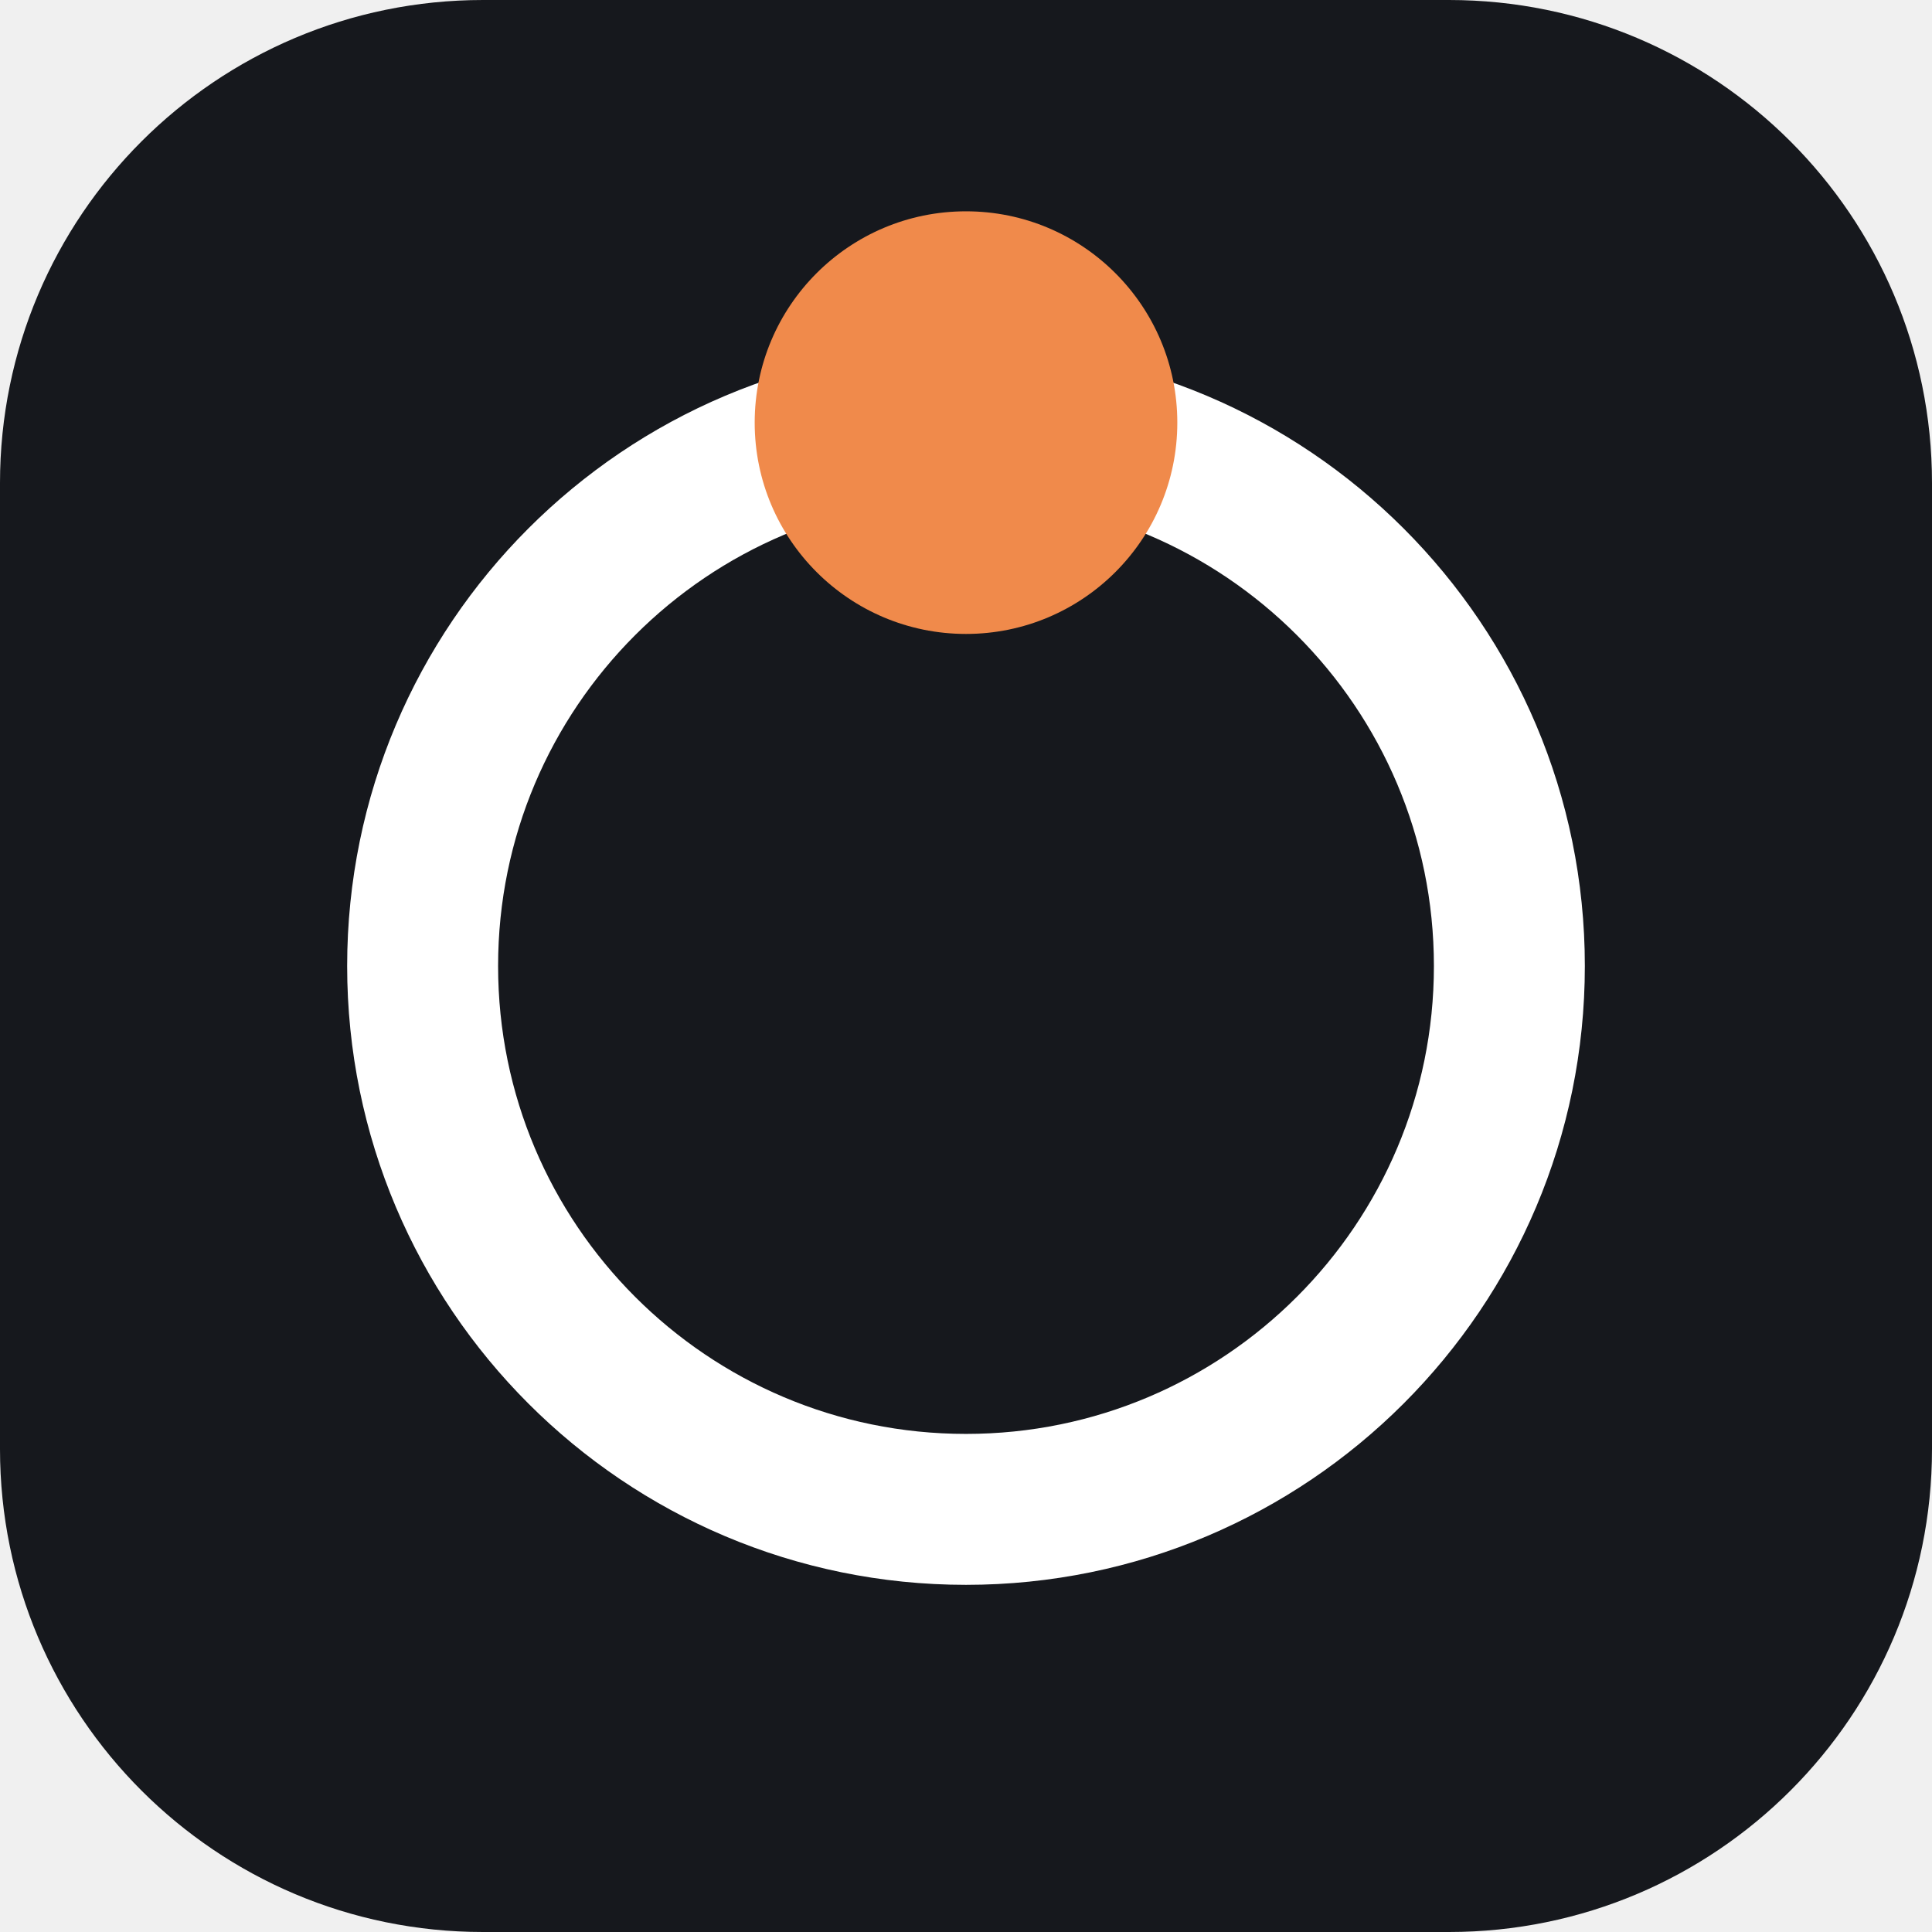
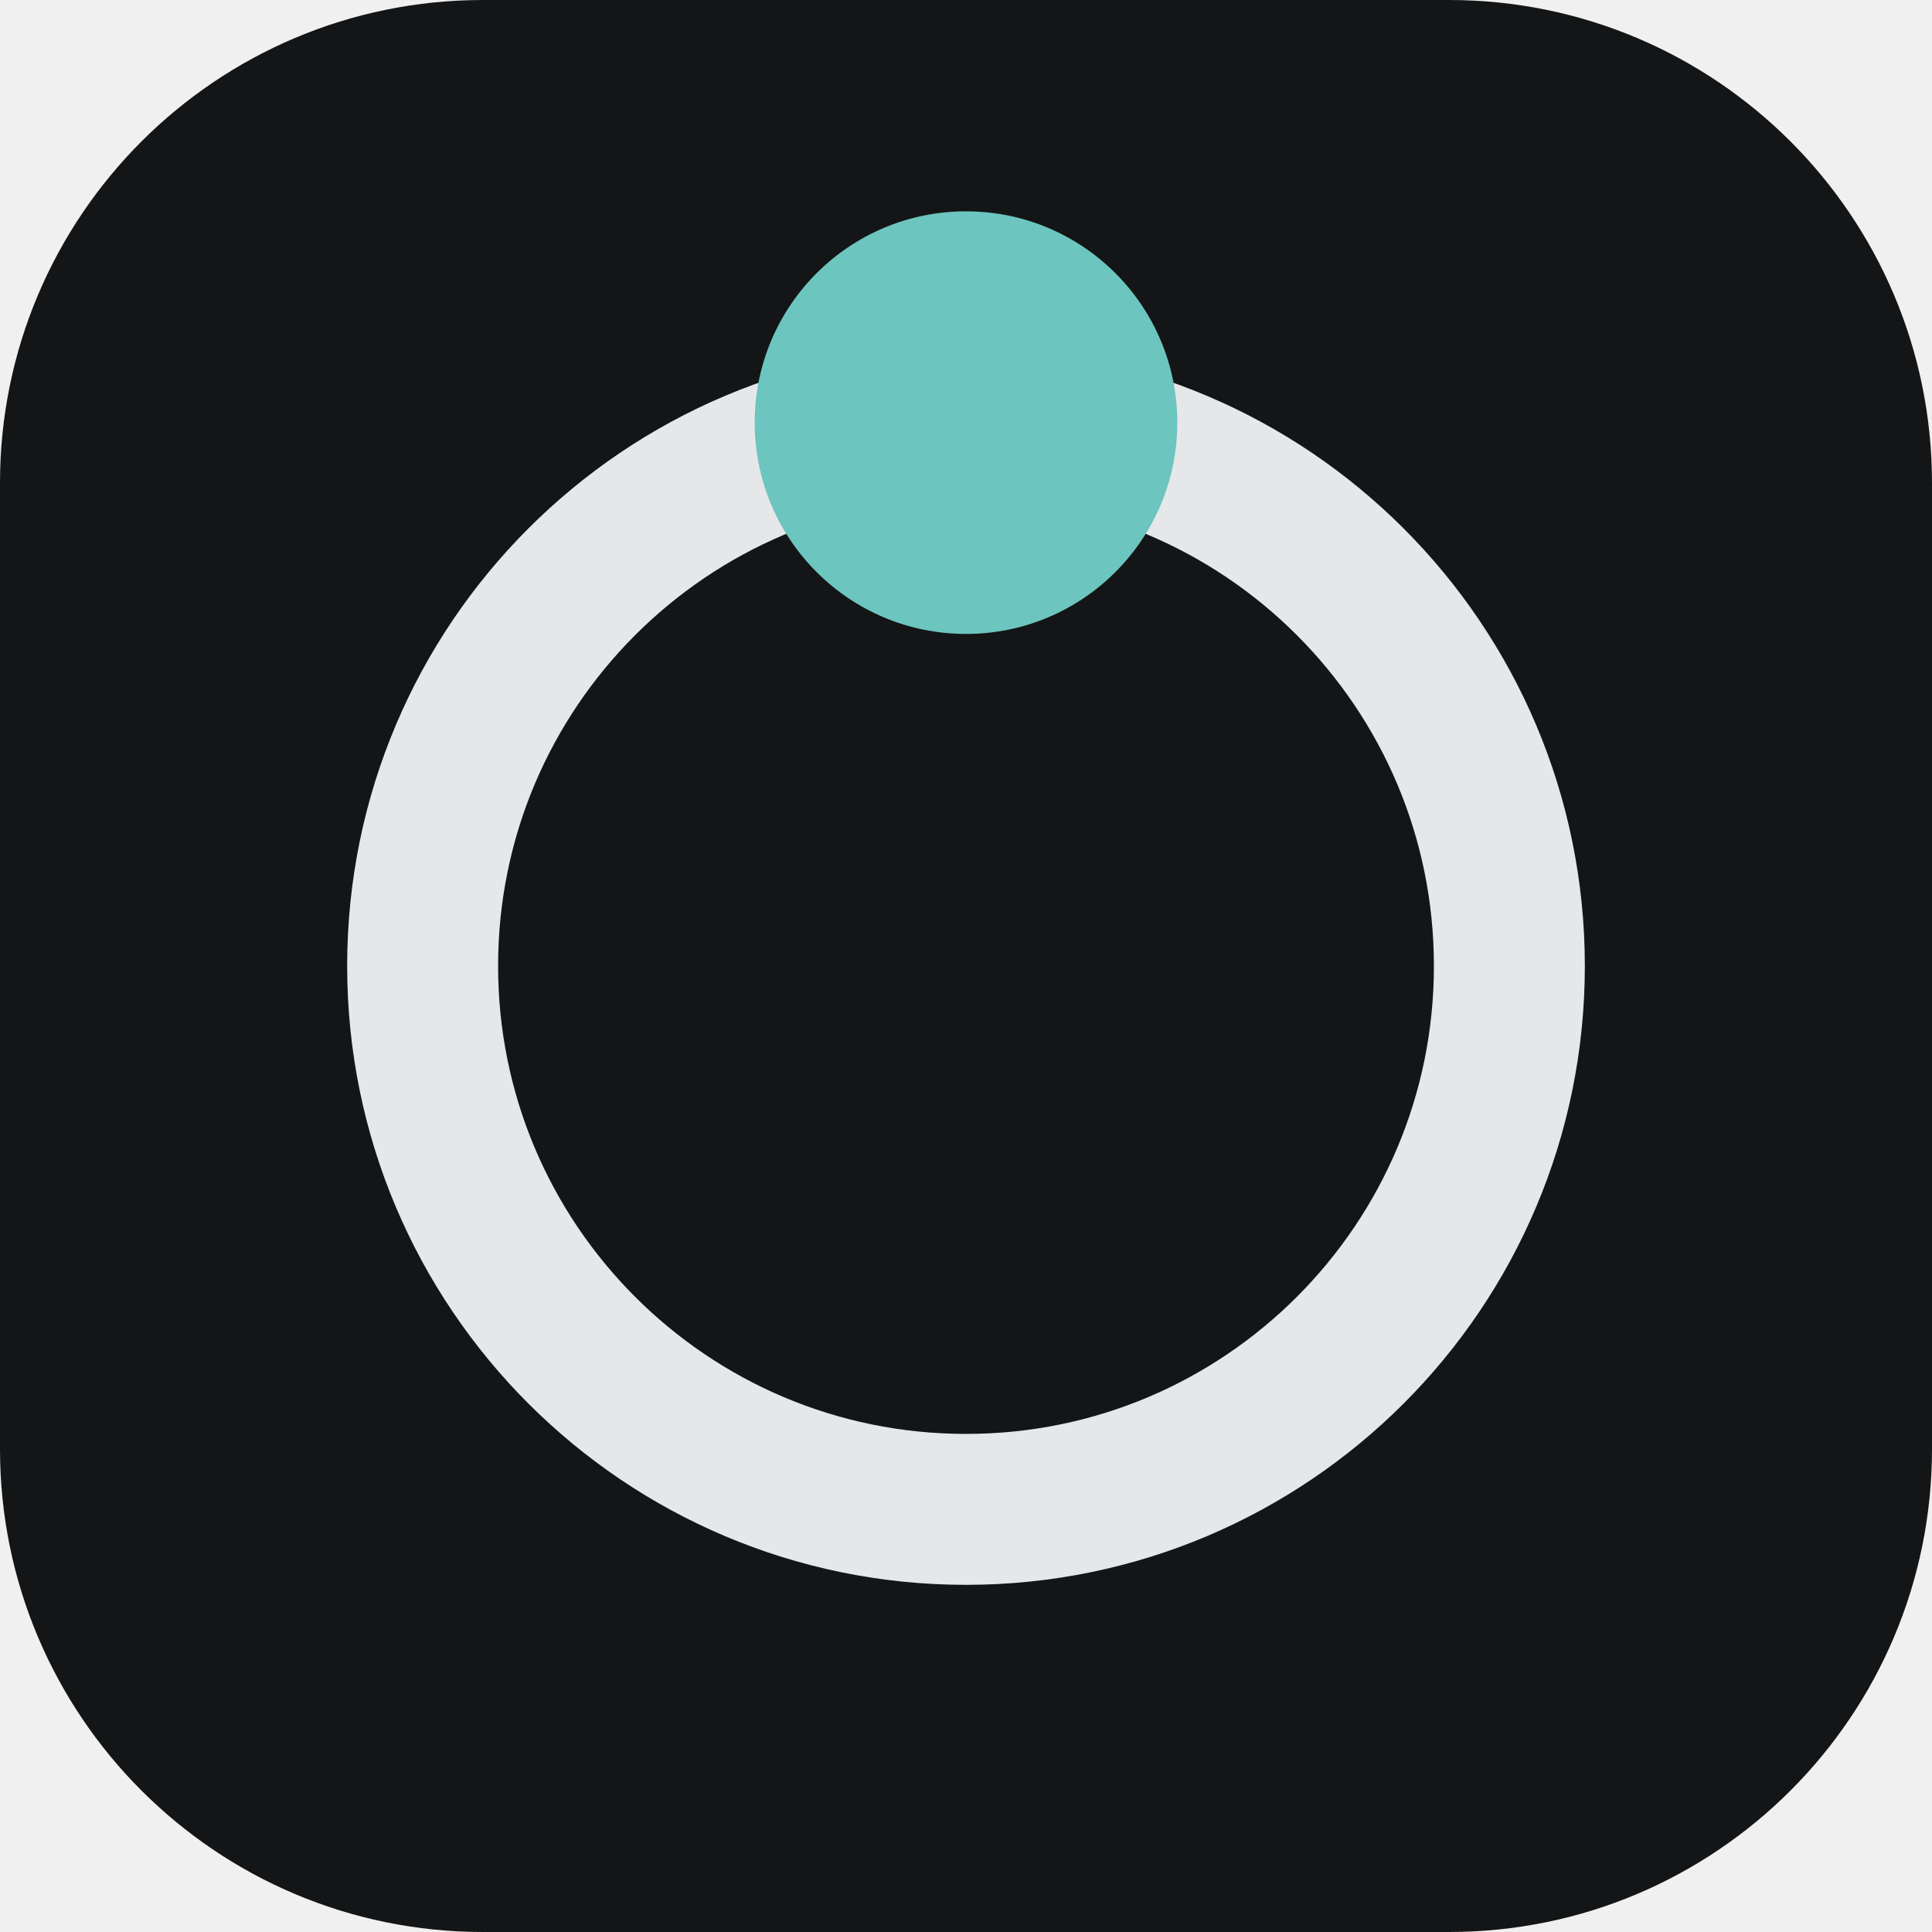
<svg xmlns="http://www.w3.org/2000/svg" viewBox="0 0 32 32">
-   <rect width="32" height="32" rx="8" fill="#16181d" />
-   <circle cx="16" cy="16" r="9" fill="none" stroke="#ffffff" stroke-width="2.5" />
-   <circle cx="16" cy="7" r="3.5" fill="#f08a4b" />
+   <rect width="32" height="32" rx="8" fill="#141516" />
+   <circle cx="16" cy="16" r="9" fill="none" stroke="#e6e7e9" stroke-width="2.5" />
+   <circle cx="16" cy="7" r="3.5" fill="#6cc5bf" />
</svg>
